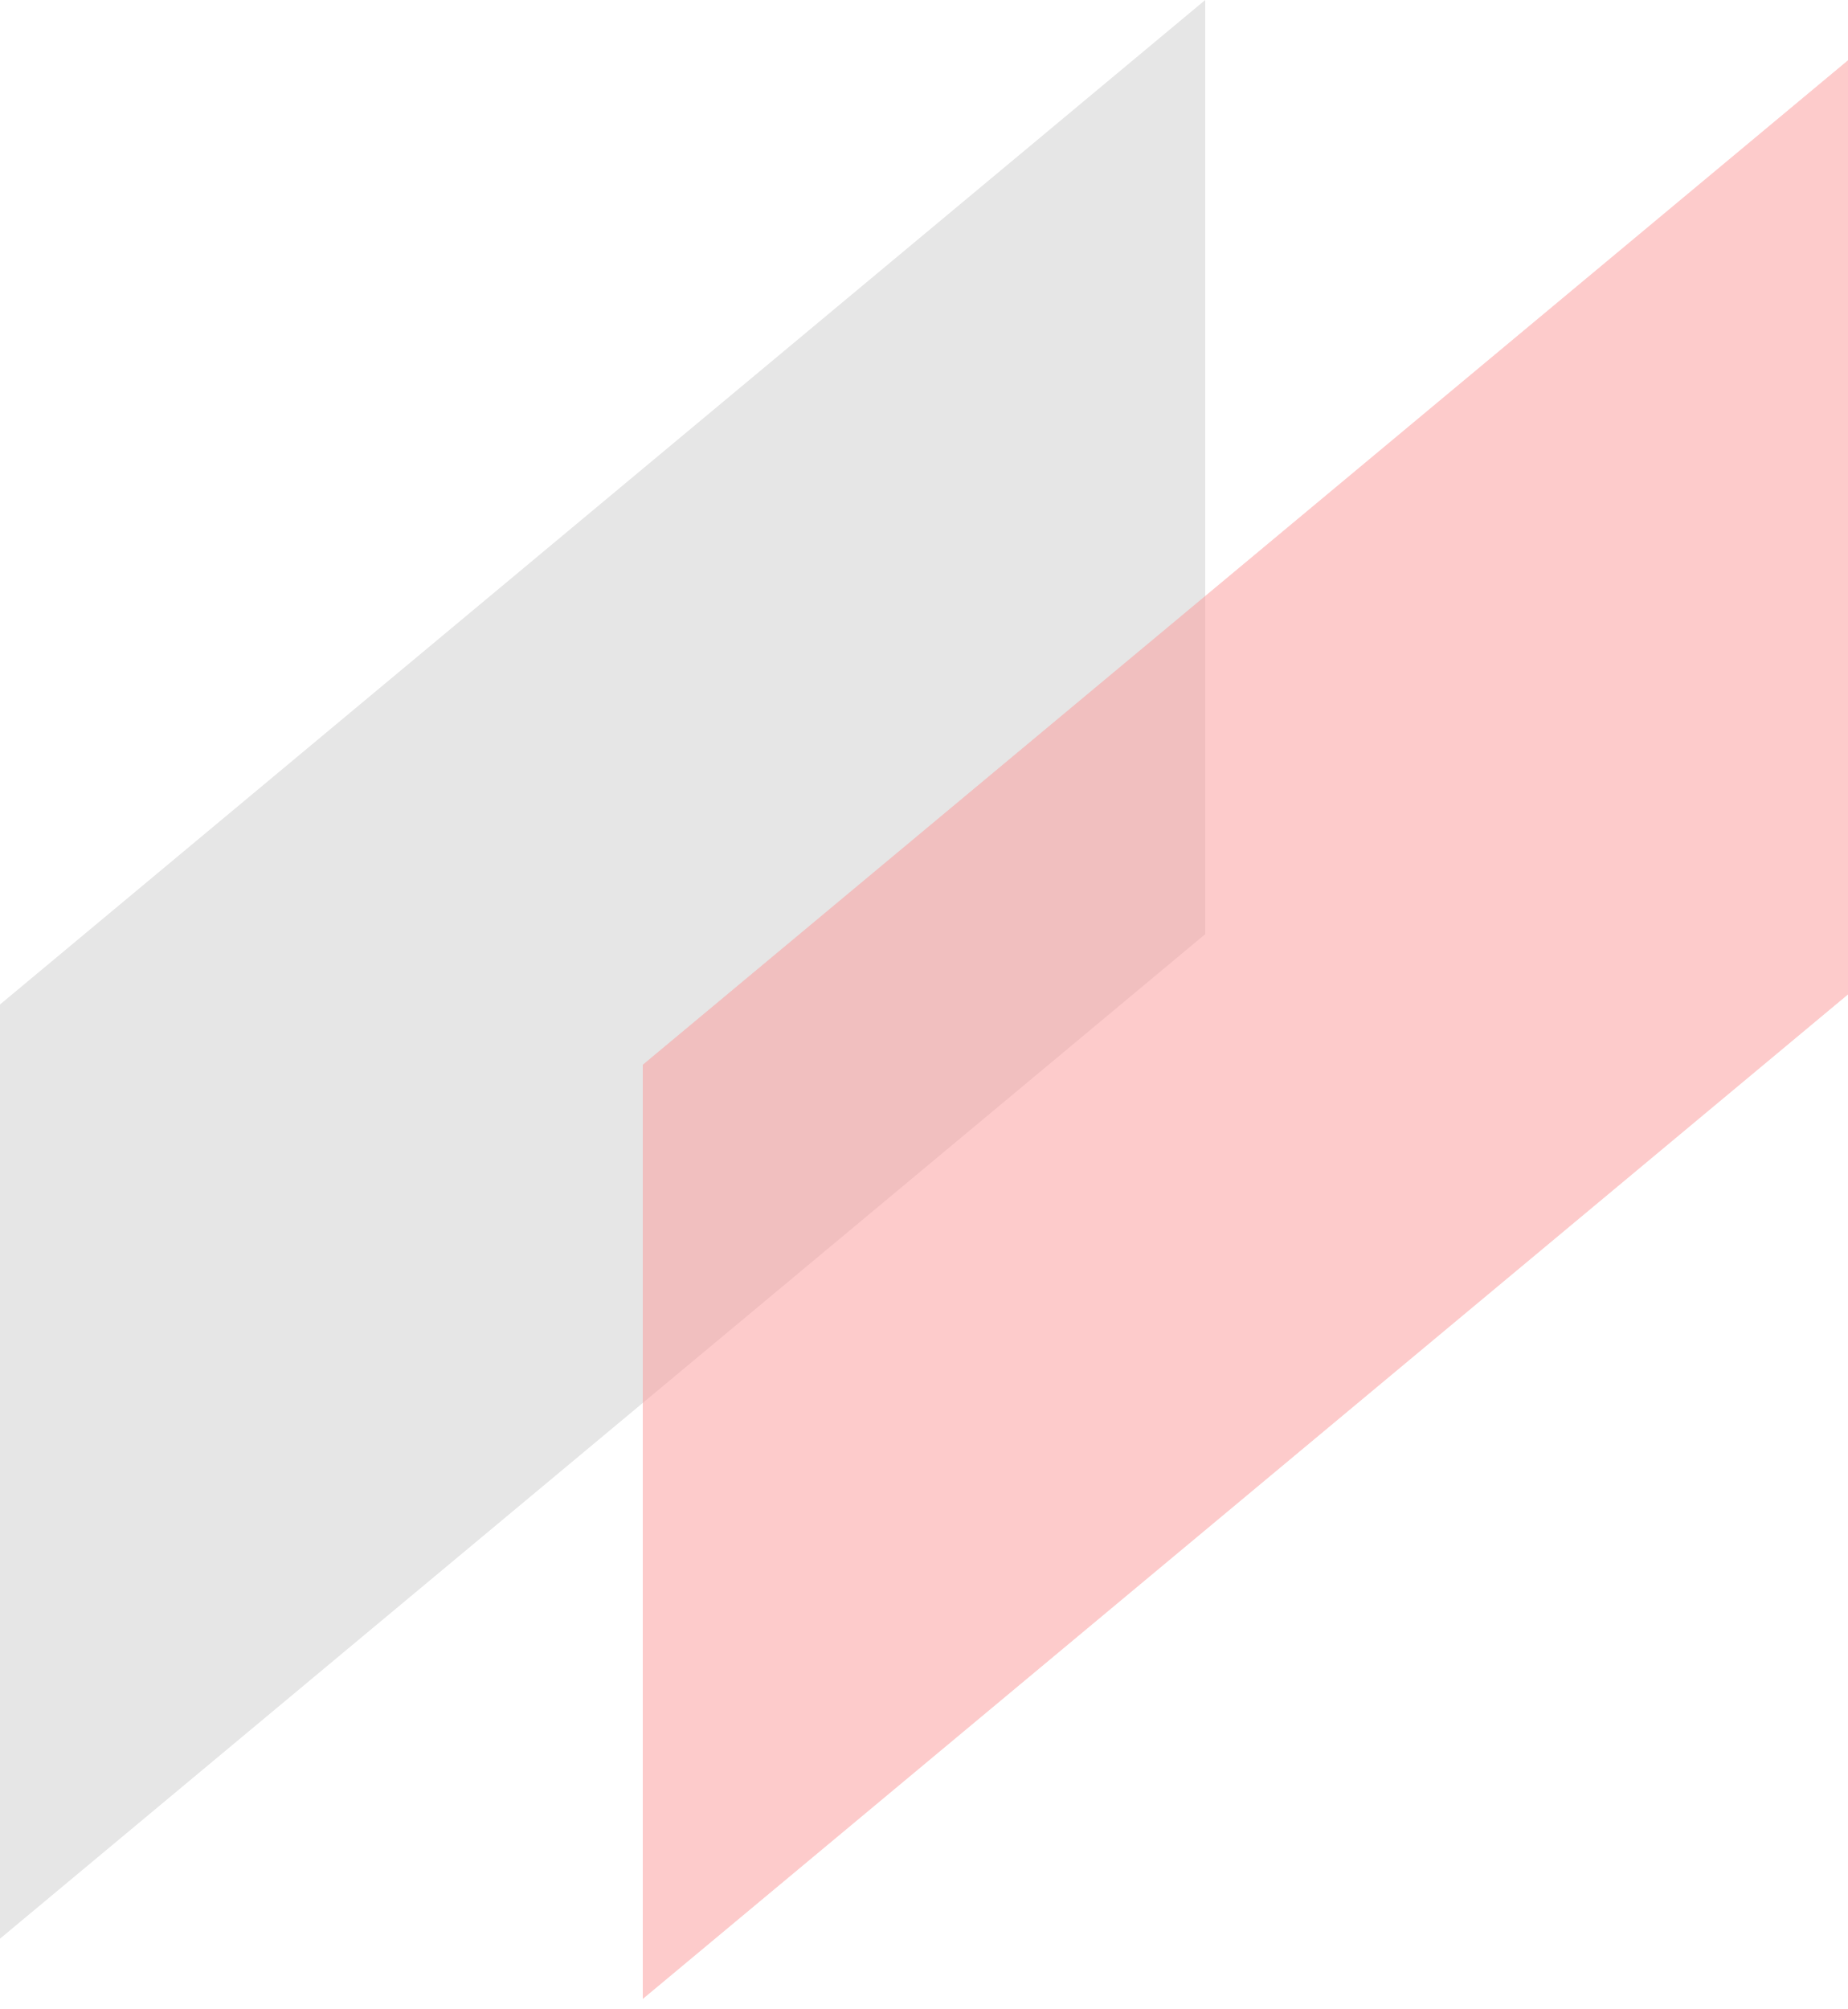
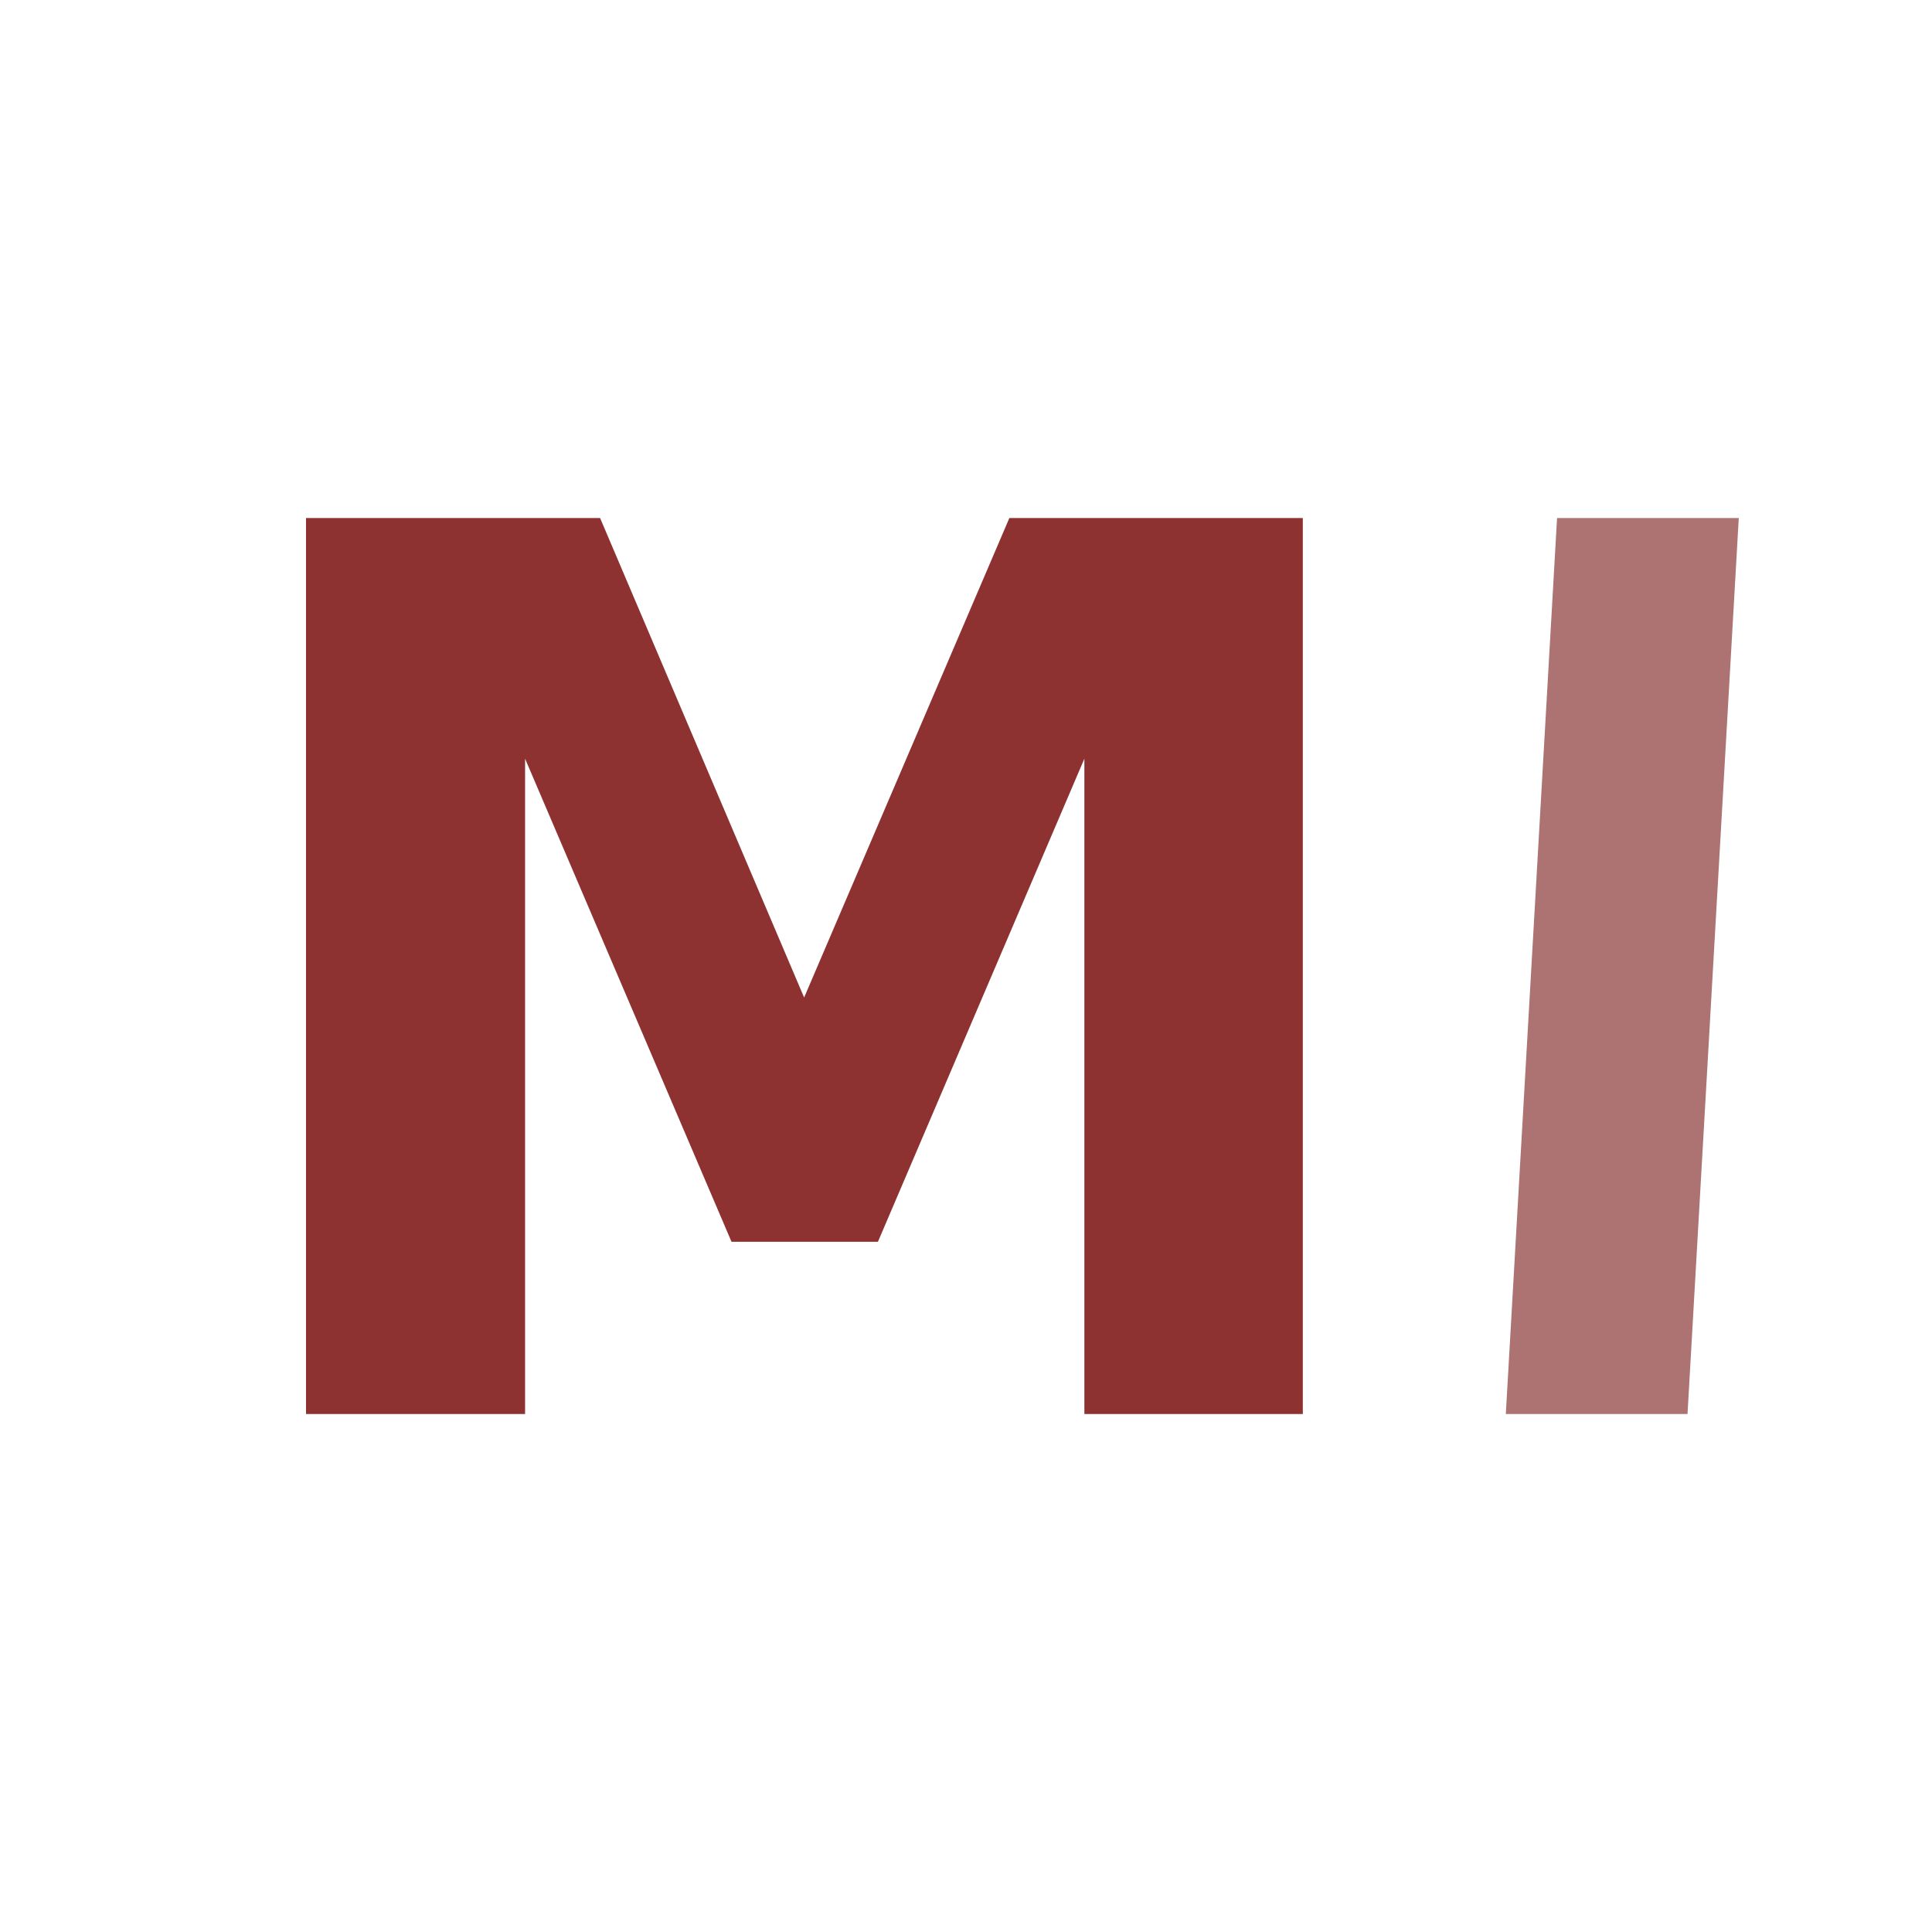
- <svg xmlns="http://www.w3.org/2000/svg" width="92" height="100" viewBox="0 0 92 100" fill="none">
-   <path d="M0 50L60 0V46.5L0 96.5V50Z" fill="#ACACAC" fill-opacity="0.3" />
-   <path d="M32 53L92 3V49.5L32 99.5V53Z" fill="#FC9999" fill-opacity="0.5" />
+ <svg xmlns="http://www.w3.org/2000/svg" width="24.000" height="24.000" viewBox="0 0 79.000 79.000">
+   <g transform="translate(7.900 21.182) scale(0.366369)">
+     <path class="sui-brandmark__a" fill="#8e3131" d="M12.592 -1.4210854715202004e-14H45.412L68.185 53.516L91.092 -1.4210854715202004e-14H123.845V100.0H99.464V26.859L76.423 80.777H60.08L37.04 26.859V100.0H12.592Z" />
+     <path class="sui-brandmark__b" fill="#ad7373" d="M146.50 100.00 L166.78 100.00 L172.50 0 L152.22 0 Z" />
+   </g>
</svg>
